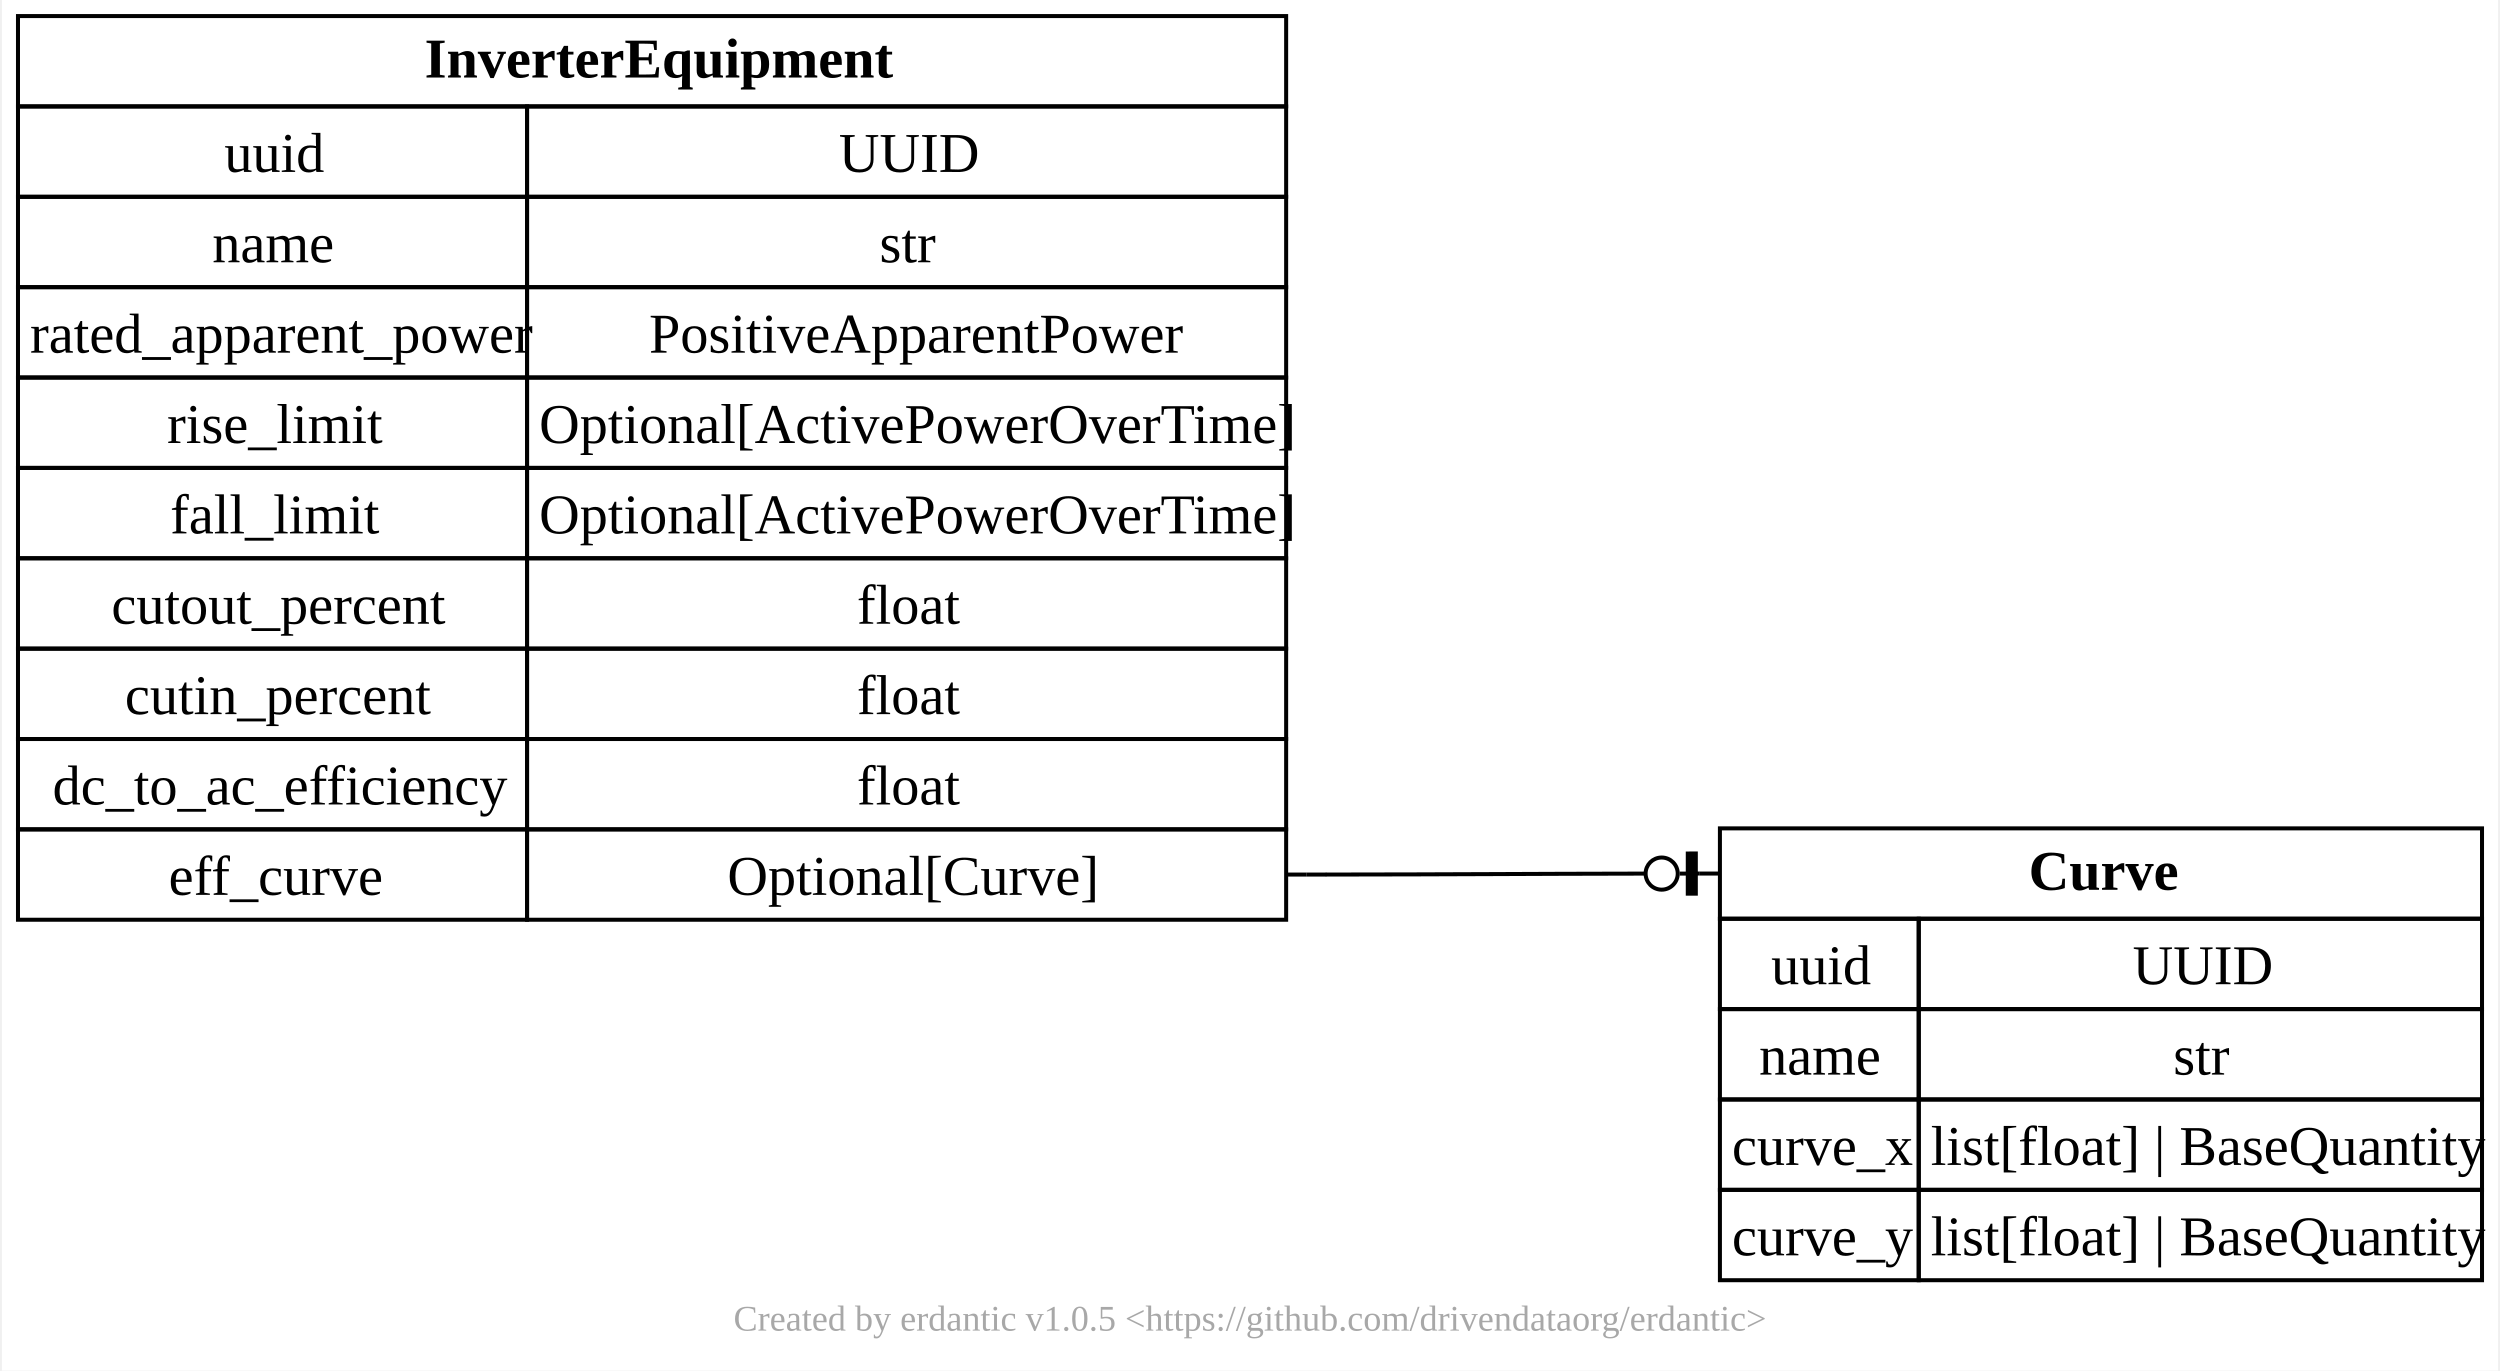
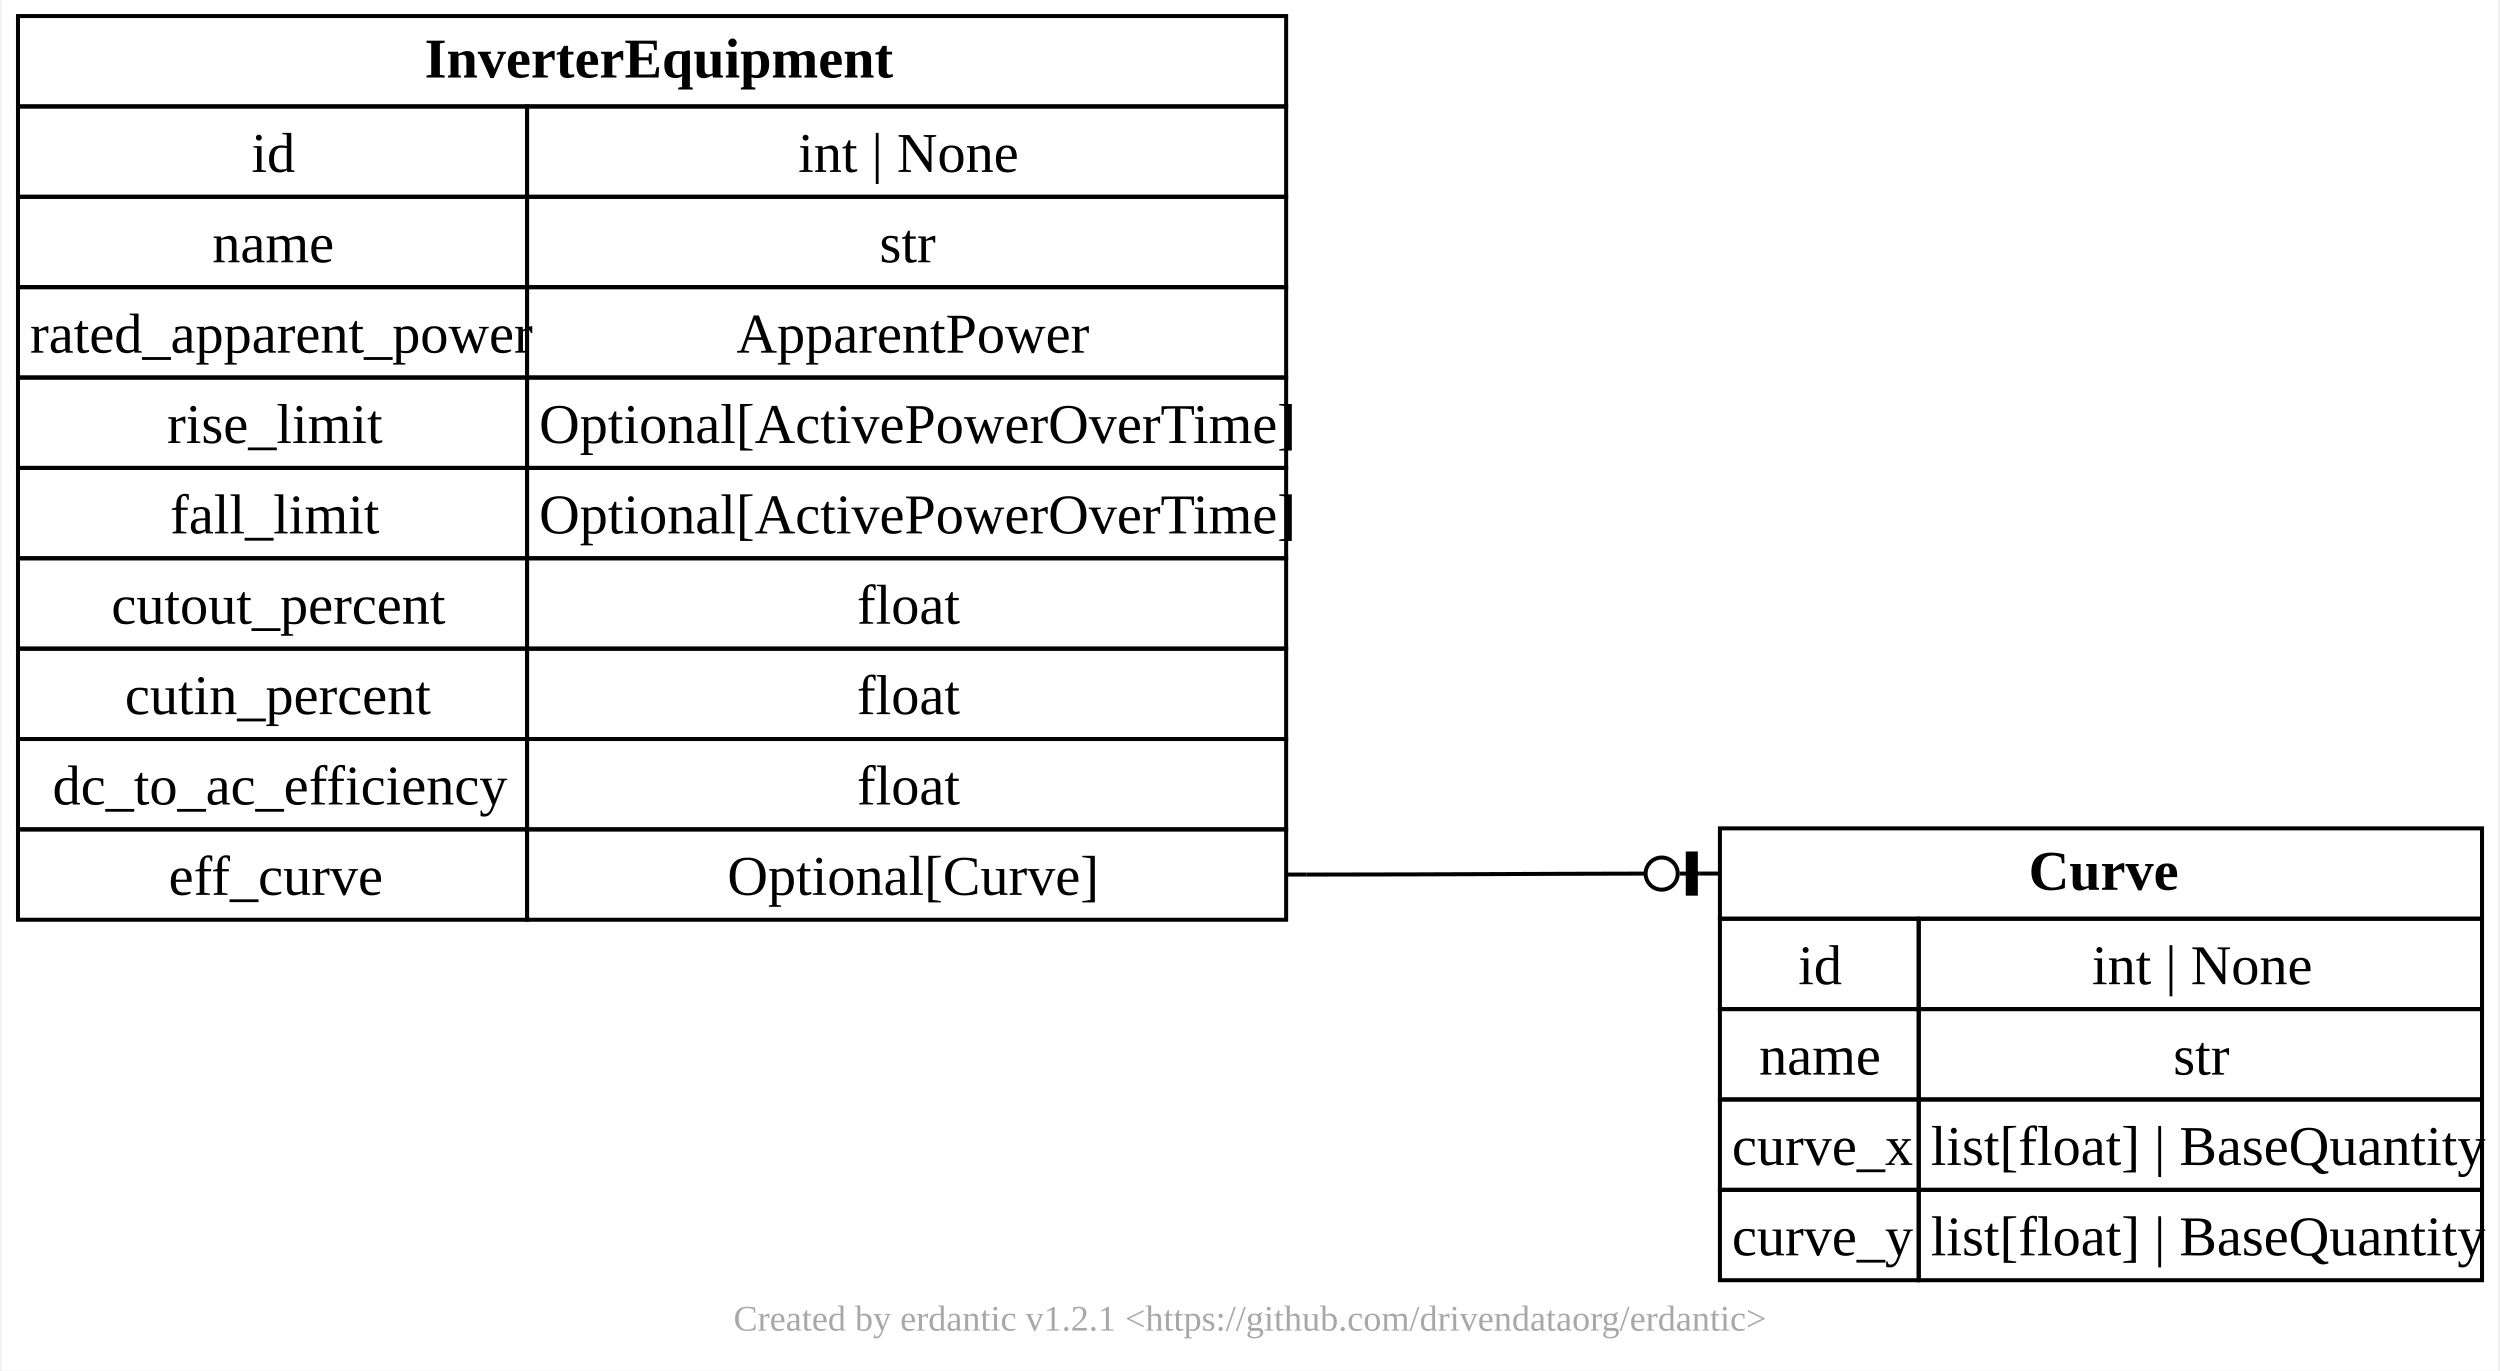
<svg xmlns="http://www.w3.org/2000/svg" xmlns:xlink="http://www.w3.org/1999/xlink" width="622pt" height="341pt" viewBox="0.00 0.00 621.50 341.25">
  <g id="graph0" class="graph" transform="scale(1 1) rotate(0) translate(4 337.25)">
    <polygon fill="white" stroke="none" points="-4,4 -4,-337.25 617.5,-337.25 617.5,4 -4,4" />
-     <text text-anchor="middle" x="306.75" y="-5.95" font-family="Times New Roman,Times,Liberation Serif,serif" font-size="9.00" fill="#a8a8a8">Created by erdantic v1.0.5 &lt;https://github.com/drivendataorg/erdantic&gt;</text>
+     <text text-anchor="middle" x="306.75" y="-5.95" font-family="Times New Roman,Times,Liberation Serif,serif" font-size="9.00" fill="#a8a8a8">Created by erdantic v1.2.1 &lt;https://github.com/drivendataorg/erdantic&gt;</text>
    <g id="node1" class="node">
      <g id="a_node1">
        <a xlink:title="gdm.systems.distribution.common.curve.Curve&#10;&#10;An interface for representing a curve using x and y points. e.g for volt-var and volt-watt curves.&#10;&#10;Examples&#10;--------&#10;&#10;Example of a Curve (Volt-Var IEEE-1547 standard).&#10;&#10;&gt;&gt;&gt; Curve(&#10;        curve_x=[0.5, 0.92, 0.98, 1.02, 1.08, 1.5], curve_y=[1.0, 1.0, 0.0, 0.0, -1.0, -1.0]&#10;    )&#10;&#10;Example of a Curve (Volt-Var Volt-Watt IEEE-1547 standard)&#10;&#10;&gt;&gt;&gt; Curve(curve_x=[0.5, 1.06, 1.1, 1.5], curve_y=[1.0, 1.0, 0.0, 0.0])&#10;">
          <polygon fill="none" stroke="black" points="423.75,-108.5 423.75,-131 613.5,-131 613.5,-108.5 423.75,-108.5" />
          <text text-anchor="start" x="500.62" y="-115.7" font-family="Times New Roman,Times,Liberation Serif,serif" font-weight="bold" font-size="14.00">Curve</text>
          <polygon fill="none" stroke="black" points="423.75,-86 423.75,-108.5 473.25,-108.5 473.25,-86 423.75,-86" />
-           <text text-anchor="start" x="436.5" y="-92.2" font-family="Times New Roman,Times,Liberation Serif,serif" font-size="14.00">uuid</text>
+           <text text-anchor="start" x="443.25" y="-92.2" font-family="Times New Roman,Times,Liberation Serif,serif" font-size="14.00">id</text>
          <polygon fill="none" stroke="black" points="473.25,-86 473.25,-108.5 613.5,-108.5 613.5,-86 473.25,-86" />
-           <text text-anchor="start" x="526.5" y="-92.2" font-family="Times New Roman,Times,Liberation Serif,serif" font-size="14.00">UUID</text>
+           <text text-anchor="start" x="516.38" y="-92.2" font-family="Times New Roman,Times,Liberation Serif,serif" font-size="14.00">int | None</text>
          <polygon fill="none" stroke="black" points="423.75,-63.5 423.75,-86 473.25,-86 473.25,-63.5 423.75,-63.5" />
          <text text-anchor="start" x="433.5" y="-69.7" font-family="Times New Roman,Times,Liberation Serif,serif" font-size="14.00">name</text>
          <polygon fill="none" stroke="black" points="473.25,-63.5 473.25,-86 613.5,-86 613.5,-63.5 473.25,-63.5" />
          <text text-anchor="start" x="536.62" y="-69.7" font-family="Times New Roman,Times,Liberation Serif,serif" font-size="14.00">str</text>
          <polygon fill="none" stroke="black" points="423.75,-41 423.75,-63.5 473.25,-63.5 473.25,-41 423.75,-41" />
          <text text-anchor="start" x="426.75" y="-47.2" font-family="Times New Roman,Times,Liberation Serif,serif" font-size="14.00">curve_x</text>
          <polygon fill="none" stroke="black" points="473.25,-41 473.25,-63.5 613.5,-63.5 613.5,-41 473.25,-41" />
          <text text-anchor="start" x="476.25" y="-47.2" font-family="Times New Roman,Times,Liberation Serif,serif" font-size="14.00">list[float] | BaseQuantity</text>
          <polygon fill="none" stroke="black" points="423.75,-18.5 423.75,-41 473.25,-41 473.25,-18.5 423.75,-18.5" />
          <text text-anchor="start" x="426.75" y="-24.7" font-family="Times New Roman,Times,Liberation Serif,serif" font-size="14.00">curve_y</text>
          <polygon fill="none" stroke="black" points="473.25,-18.5 473.25,-41 613.5,-41 613.5,-18.5 473.25,-18.5" />
          <text text-anchor="start" x="476.25" y="-24.7" font-family="Times New Roman,Times,Liberation Serif,serif" font-size="14.00">list[float] | BaseQuantity</text>
        </a>
      </g>
    </g>
    <g id="node2" class="node">
      <g id="a_node2">
        <a xlink:title="gdm.systems.distribution.equipment.inverter_equipment.InverterEquipment&#10;&#10;Data model for inverter equipment.&#10;">
          <polygon fill="none" stroke="black" points="0,-310.75 0,-333.25 315.75,-333.25 315.75,-310.75 0,-310.75" />
          <text text-anchor="start" x="101.25" y="-317.95" font-family="Times New Roman,Times,Liberation Serif,serif" font-weight="bold" font-size="14.00">InverterEquipment</text>
          <polygon fill="none" stroke="black" points="0,-288.25 0,-310.75 126.75,-310.75 126.75,-288.25 0,-288.25" />
-           <text text-anchor="start" x="51.38" y="-294.45" font-family="Times New Roman,Times,Liberation Serif,serif" font-size="14.00">uuid</text>
+           <text text-anchor="start" x="58.12" y="-294.45" font-family="Times New Roman,Times,Liberation Serif,serif" font-size="14.00">id</text>
          <polygon fill="none" stroke="black" points="126.75,-288.25 126.75,-310.75 315.75,-310.75 315.75,-288.25 126.75,-288.25" />
-           <text text-anchor="start" x="204.38" y="-294.45" font-family="Times New Roman,Times,Liberation Serif,serif" font-size="14.00">UUID</text>
+           <text text-anchor="start" x="194.25" y="-294.45" font-family="Times New Roman,Times,Liberation Serif,serif" font-size="14.00">int | None</text>
          <polygon fill="none" stroke="black" points="0,-265.75 0,-288.25 126.75,-288.25 126.75,-265.75 0,-265.75" />
          <text text-anchor="start" x="48.38" y="-271.95" font-family="Times New Roman,Times,Liberation Serif,serif" font-size="14.00">name</text>
          <polygon fill="none" stroke="black" points="126.75,-265.75 126.75,-288.25 315.75,-288.25 315.75,-265.75 126.75,-265.75" />
          <text text-anchor="start" x="214.5" y="-271.95" font-family="Times New Roman,Times,Liberation Serif,serif" font-size="14.00">str</text>
          <polygon fill="none" stroke="black" points="0,-243.25 0,-265.75 126.75,-265.75 126.75,-243.25 0,-243.25" />
          <text text-anchor="start" x="3" y="-249.45" font-family="Times New Roman,Times,Liberation Serif,serif" font-size="14.00">rated_apparent_power</text>
          <polygon fill="none" stroke="black" points="126.75,-243.25 126.75,-265.75 315.75,-265.75 315.75,-243.25 126.75,-243.25" />
-           <text text-anchor="start" x="157.12" y="-249.45" font-family="Times New Roman,Times,Liberation Serif,serif" font-size="14.00">PositiveApparentPower</text>
+           <text text-anchor="start" x="178.88" y="-249.45" font-family="Times New Roman,Times,Liberation Serif,serif" font-size="14.00">ApparentPower</text>
          <polygon fill="none" stroke="black" points="0,-220.75 0,-243.25 126.75,-243.25 126.75,-220.75 0,-220.75" />
          <text text-anchor="start" x="37.12" y="-226.95" font-family="Times New Roman,Times,Liberation Serif,serif" font-size="14.00">rise_limit</text>
          <polygon fill="none" stroke="black" points="126.75,-220.75 126.75,-243.25 315.75,-243.25 315.75,-220.75 126.75,-220.75" />
          <text text-anchor="start" x="129.75" y="-226.95" font-family="Times New Roman,Times,Liberation Serif,serif" font-size="14.00">Optional[ActivePowerOverTime]</text>
          <polygon fill="none" stroke="black" points="0,-198.25 0,-220.75 126.75,-220.75 126.75,-198.25 0,-198.25" />
          <text text-anchor="start" x="37.88" y="-204.45" font-family="Times New Roman,Times,Liberation Serif,serif" font-size="14.00">fall_limit</text>
          <polygon fill="none" stroke="black" points="126.75,-198.25 126.75,-220.75 315.75,-220.75 315.75,-198.25 126.75,-198.25" />
          <text text-anchor="start" x="129.75" y="-204.45" font-family="Times New Roman,Times,Liberation Serif,serif" font-size="14.00">Optional[ActivePowerOverTime]</text>
          <polygon fill="none" stroke="black" points="0,-175.75 0,-198.25 126.75,-198.25 126.75,-175.75 0,-175.75" />
          <text text-anchor="start" x="23.25" y="-181.95" font-family="Times New Roman,Times,Liberation Serif,serif" font-size="14.00">cutout_percent</text>
          <polygon fill="none" stroke="black" points="126.75,-175.75 126.75,-198.25 315.75,-198.25 315.75,-175.75 126.75,-175.75" />
          <text text-anchor="start" x="208.88" y="-181.95" font-family="Times New Roman,Times,Liberation Serif,serif" font-size="14.00">float</text>
          <polygon fill="none" stroke="black" points="0,-153.25 0,-175.75 126.75,-175.75 126.75,-153.25 0,-153.25" />
          <text text-anchor="start" x="26.62" y="-159.45" font-family="Times New Roman,Times,Liberation Serif,serif" font-size="14.00">cutin_percent</text>
          <polygon fill="none" stroke="black" points="126.75,-153.25 126.75,-175.75 315.75,-175.75 315.75,-153.25 126.75,-153.25" />
          <text text-anchor="start" x="208.88" y="-159.45" font-family="Times New Roman,Times,Liberation Serif,serif" font-size="14.00">float</text>
          <polygon fill="none" stroke="black" points="0,-130.75 0,-153.25 126.75,-153.25 126.75,-130.75 0,-130.75" />
          <text text-anchor="start" x="8.62" y="-136.95" font-family="Times New Roman,Times,Liberation Serif,serif" font-size="14.00">dc_to_ac_efficiency</text>
          <polygon fill="none" stroke="black" points="126.75,-130.75 126.75,-153.25 315.75,-153.25 315.75,-130.75 126.75,-130.75" />
          <text text-anchor="start" x="208.88" y="-136.95" font-family="Times New Roman,Times,Liberation Serif,serif" font-size="14.00">float</text>
          <polygon fill="none" stroke="black" points="0,-108.25 0,-130.75 126.75,-130.75 126.75,-108.25 0,-108.25" />
          <text text-anchor="start" x="37.5" y="-114.45" font-family="Times New Roman,Times,Liberation Serif,serif" font-size="14.00">eff_curve</text>
          <polygon fill="none" stroke="black" points="126.75,-108.25 126.75,-130.75 315.75,-130.75 315.75,-108.25 126.75,-108.25" />
          <text text-anchor="start" x="176.62" y="-114.45" font-family="Times New Roman,Times,Liberation Serif,serif" font-size="14.00">Optional[Curve]</text>
        </a>
      </g>
    </g>
    <g id="edge1" class="edge">
      <path fill="none" stroke="black" d="M325.62,-119.5C359.41,-119.53 374.34,-119.69 404.93,-119.74" />
      <polyline fill="none" stroke="black" points="315.75,-119.5 320.75,-119.5" />
      <polyline fill="none" stroke="black" points="320.75,-119.5 325.75,-119.5" />
      <polyline fill="none" stroke="black" points="423.75,-119.75 418.75,-119.75" />
      <polygon fill="black" stroke="black" points="417.75,-114.75 417.75,-124.75 415.75,-124.74 415.75,-114.74 417.75,-114.75" />
      <polyline fill="none" stroke="black" points="418.75,-119.75 413.75,-119.74" />
      <ellipse fill="none" stroke="black" cx="409.25" cy="-119.74" rx="4" ry="4" />
    </g>
  </g>
</svg>
